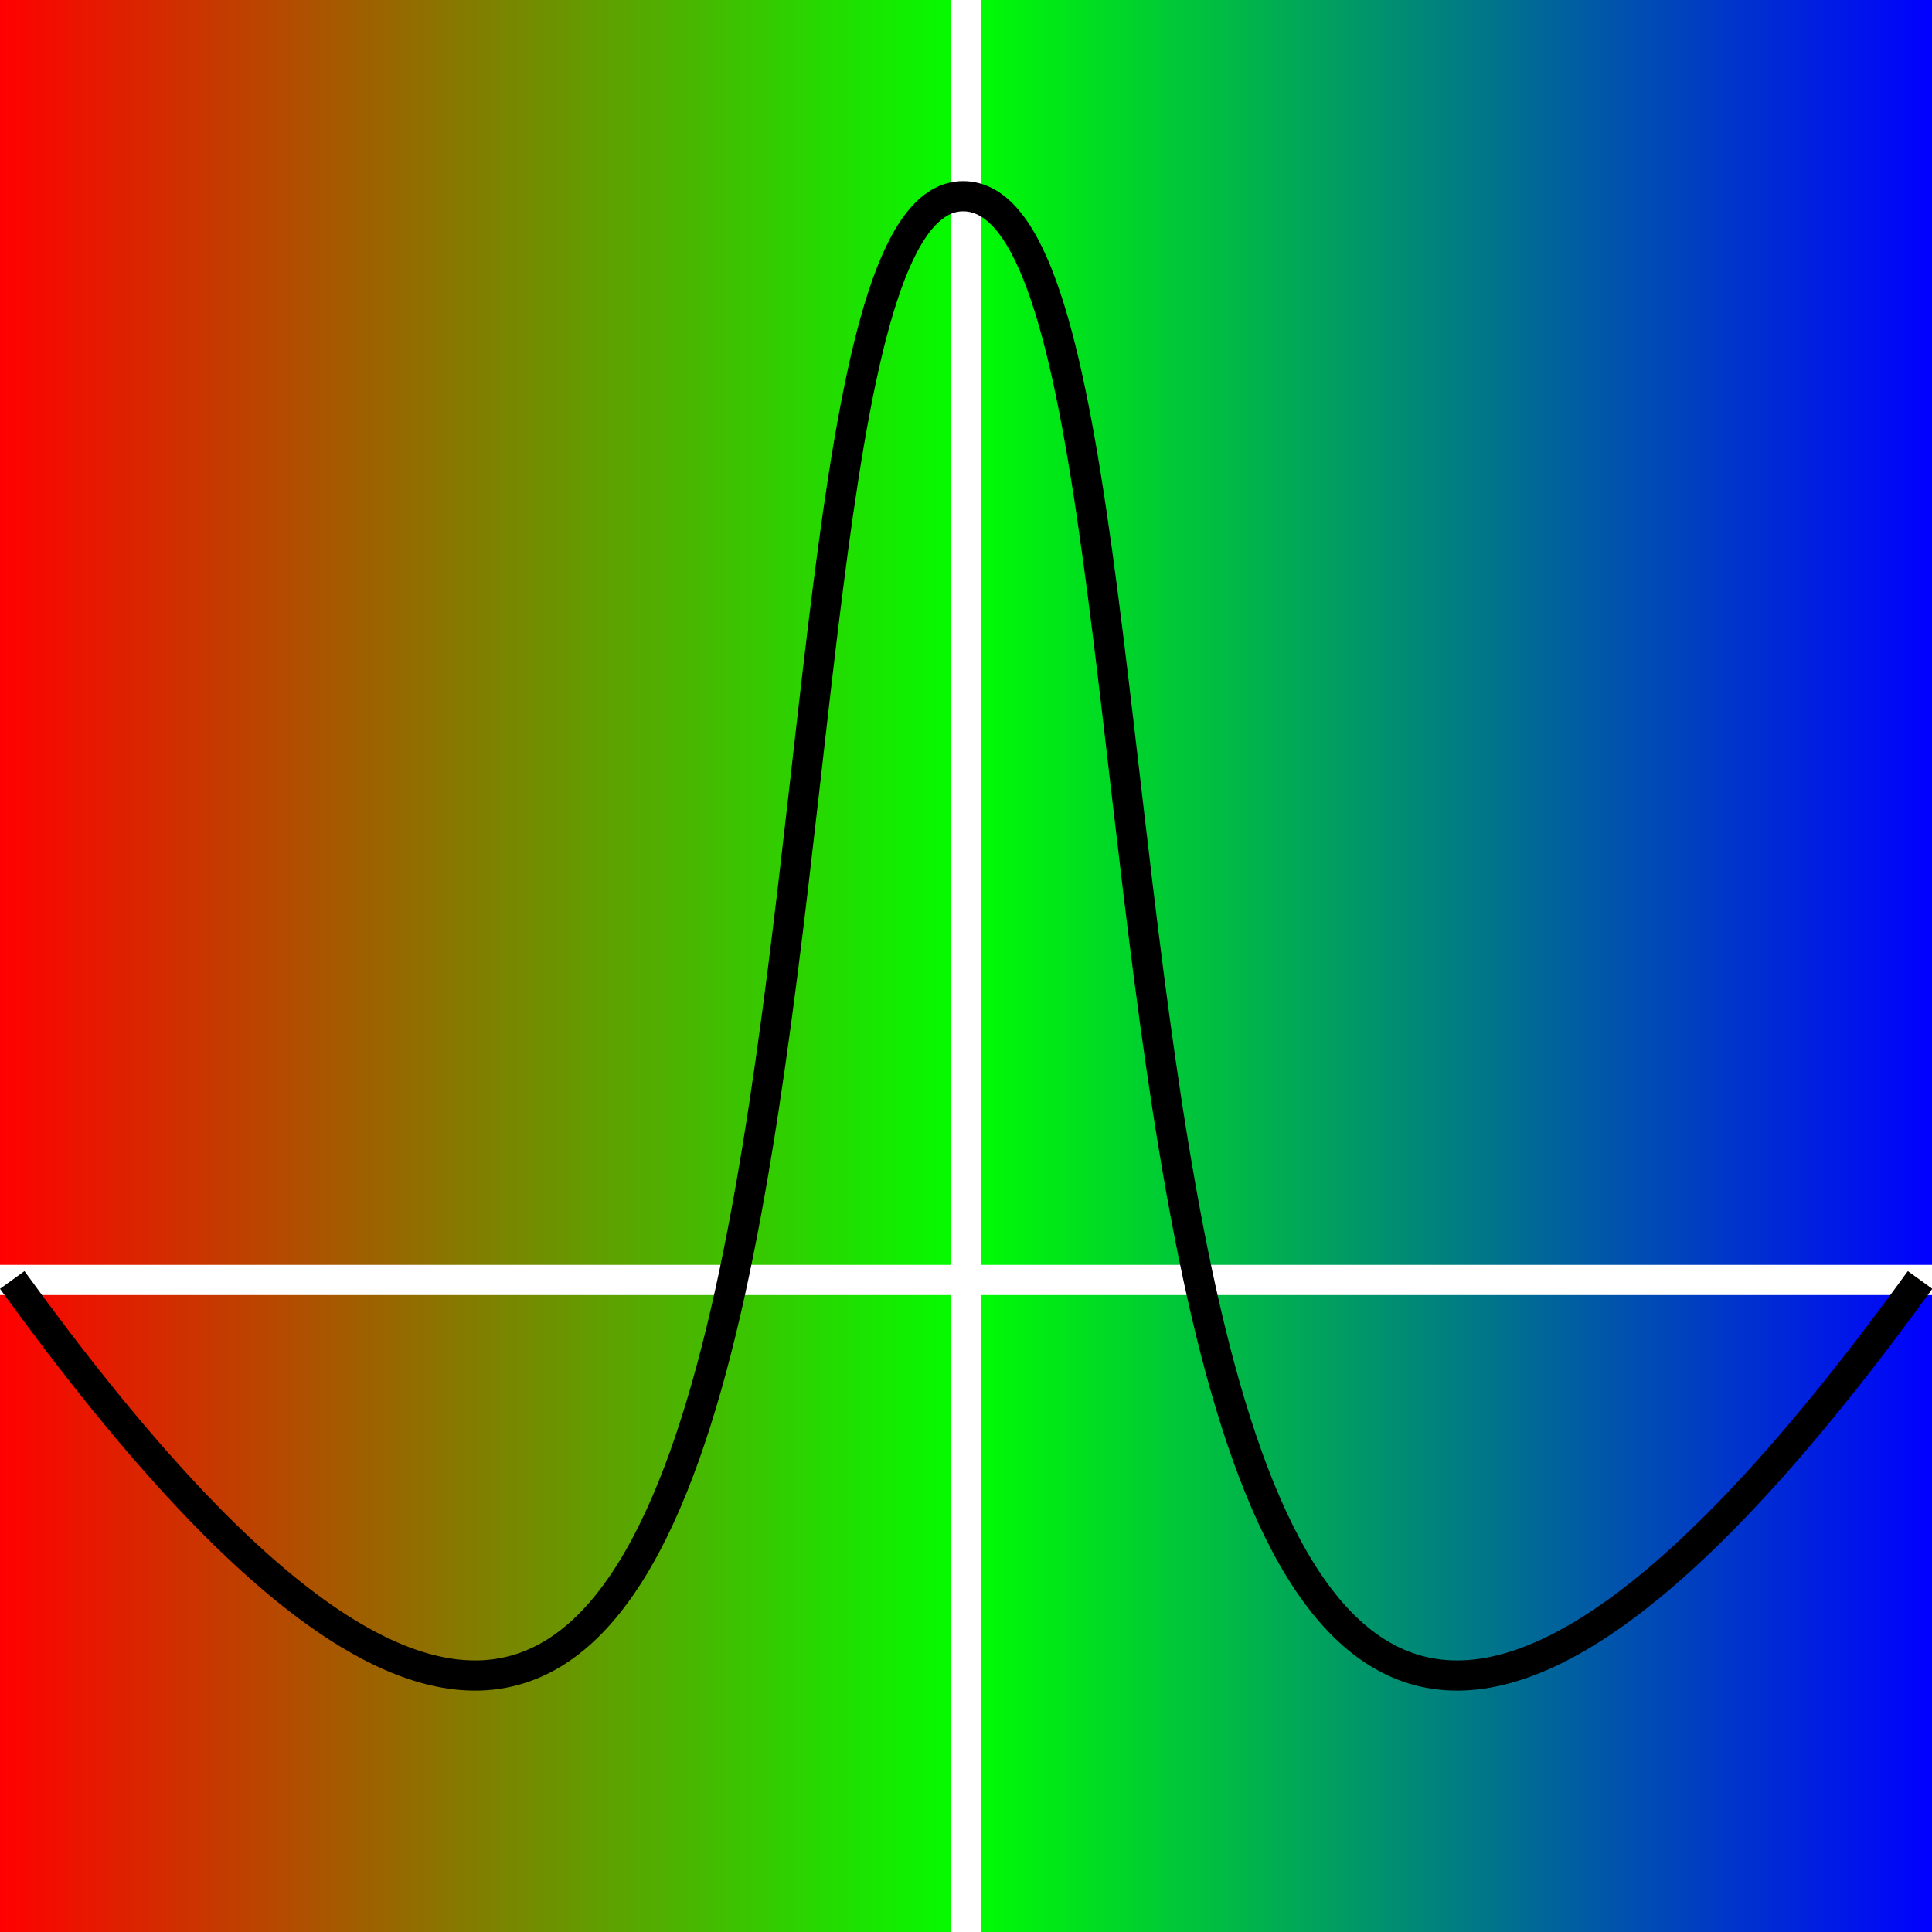
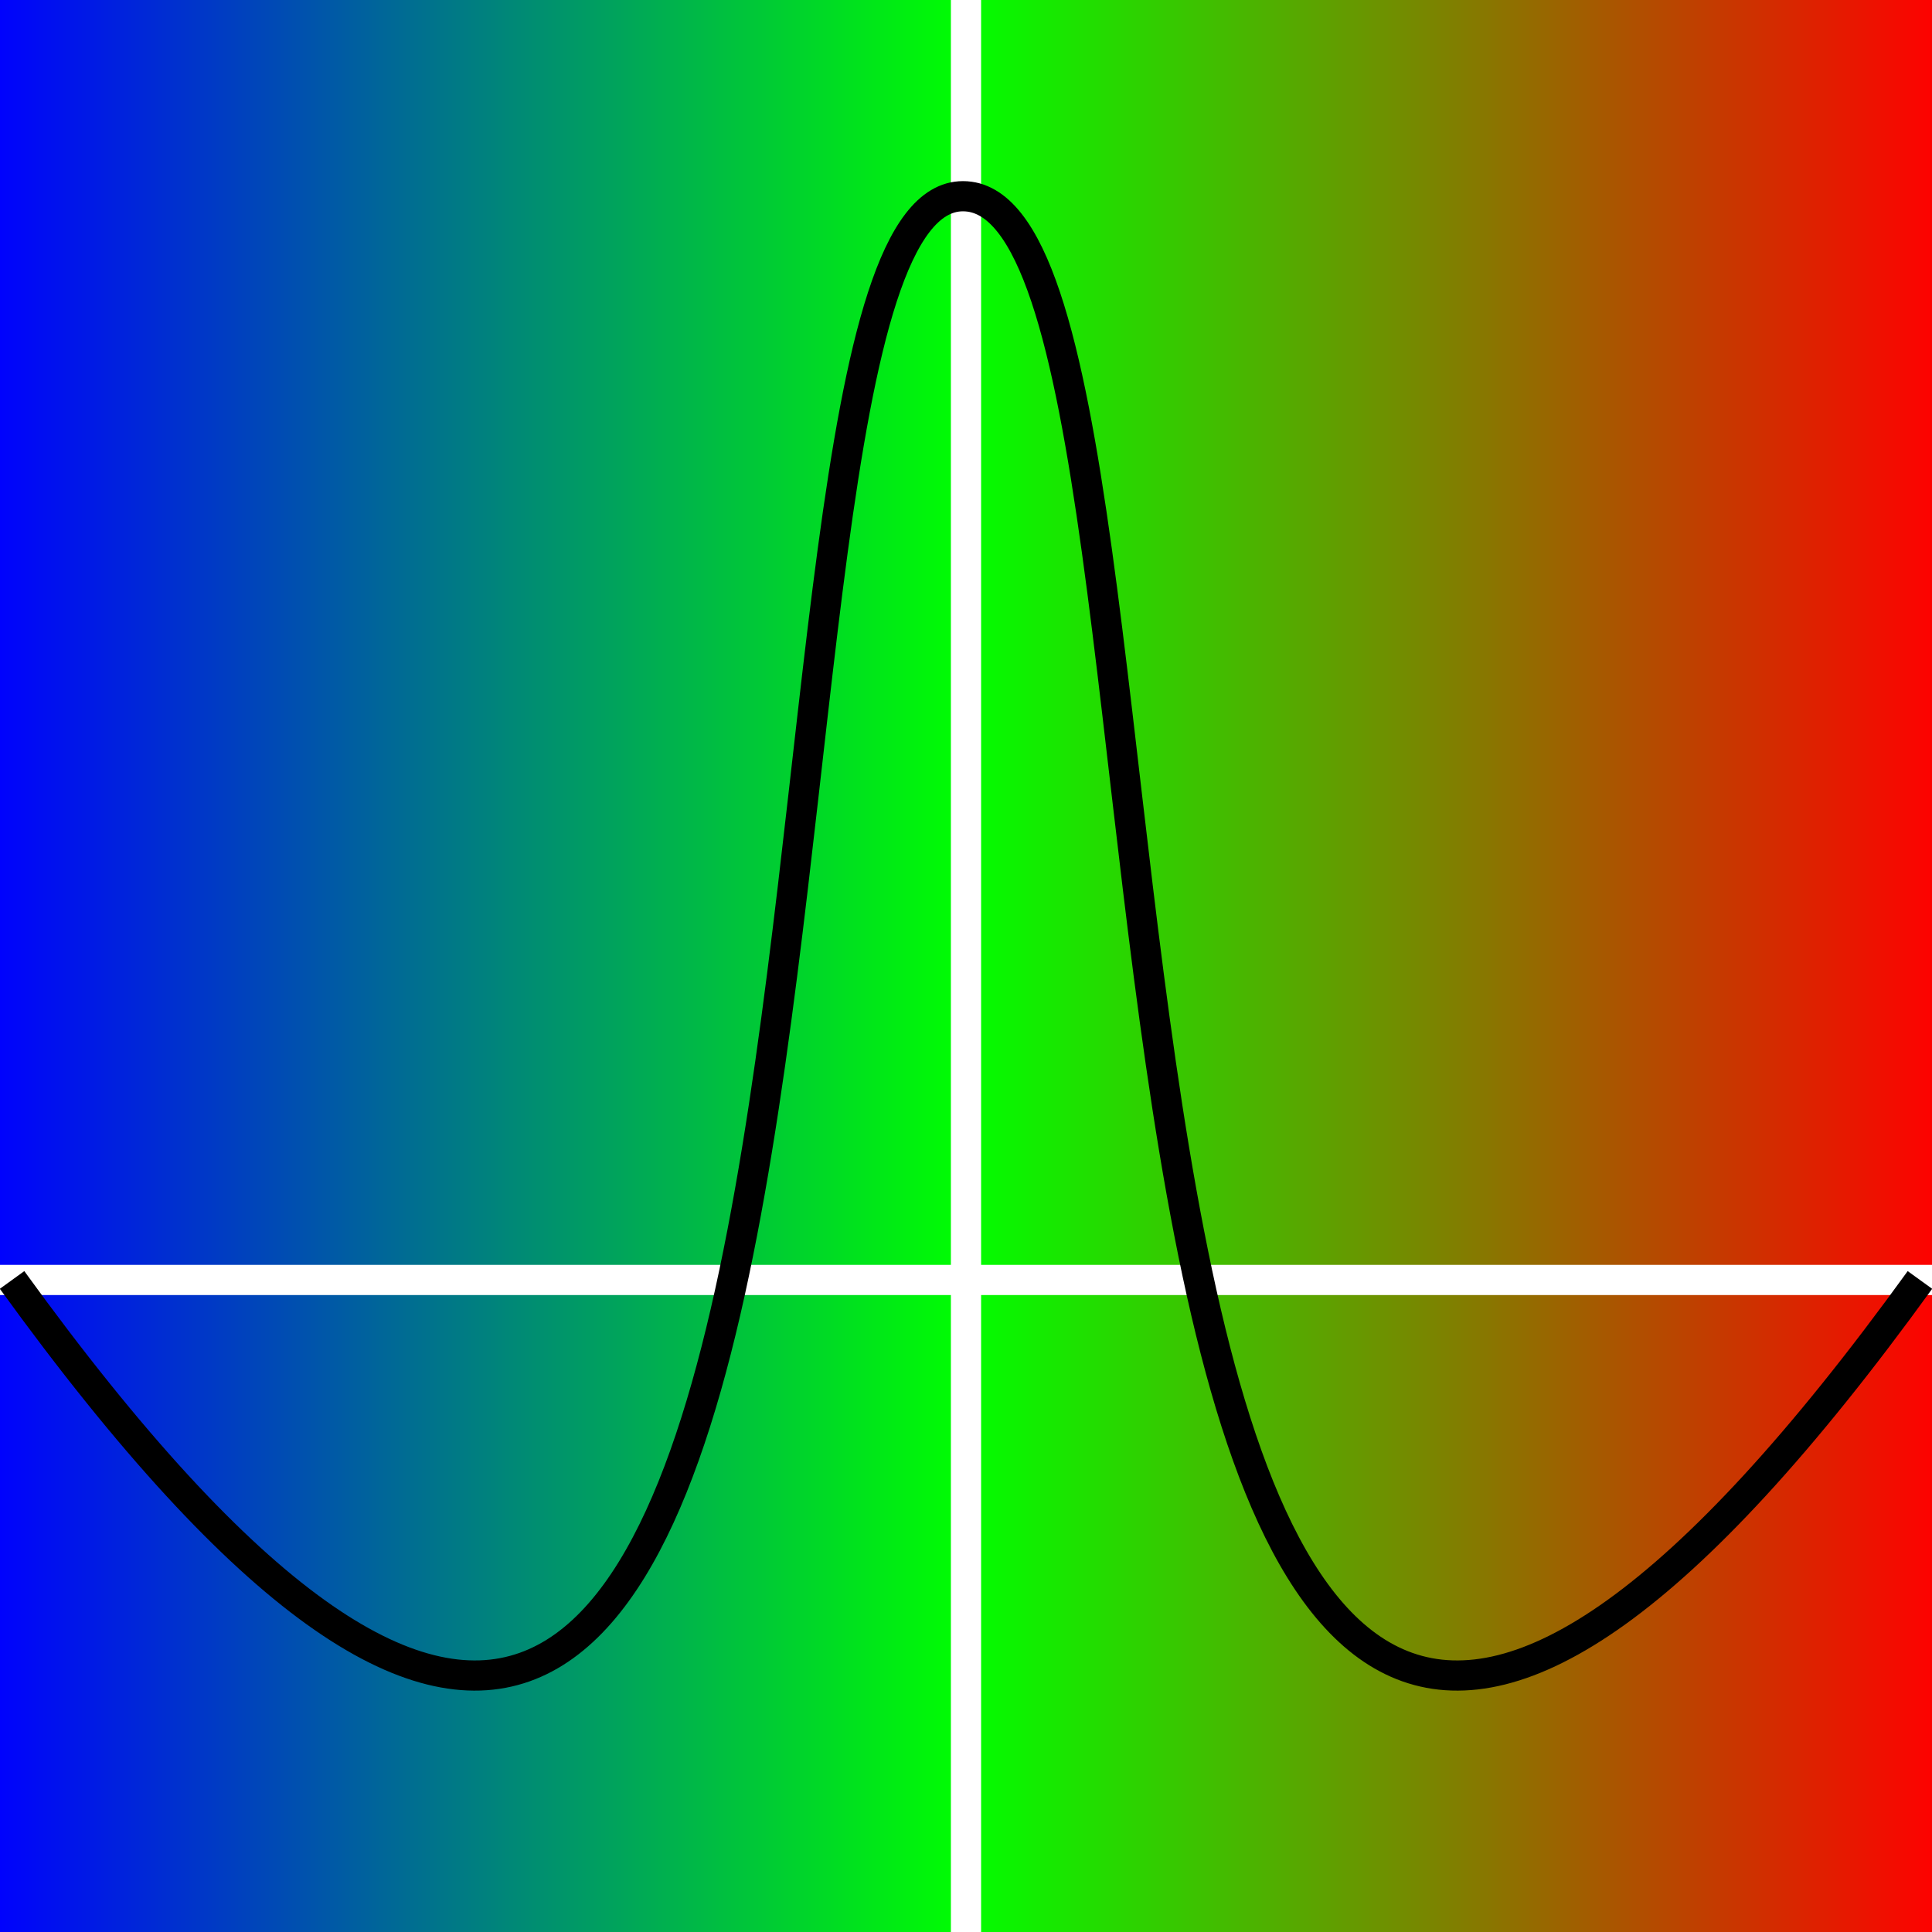
- <svg xmlns="http://www.w3.org/2000/svg" xmlns:xlink="http://www.w3.org/1999/xlink" viewBox="0 0 64 64">
+ <svg xmlns="http://www.w3.org/2000/svg" viewBox="0 0 64 64">
  <defs>
-     <linearGradient id="b" x1="64" x2="0" y1="32" y2="32" gradientUnits="userSpaceOnUse">
+     <linearGradient id="g">
      <stop stop-color="#00f" offset="0" />
      <stop stop-color="#0f0" offset=".5" />
      <stop stop-color="#f00" offset="1" />
    </linearGradient>
  </defs>
-   <rect width="64" height="64" fill="url(#b)" />
+   <rect width="64" height="64" fill="url(#g)" />
  <g fill="none" stroke-width="1px">
-     <path id="a" d="m32 0v64" stroke="#fff" />
-     <use transform="rotate(-90 37.2 37.2)" width="100%" height="100%" xlink:href="#a" />
-     <path d="m.405 42.4c31.6 43.7 22.4-35.9 31.5-35.9 9.31 1e-7.086 79.6 31.7 35.9" stroke="#000" />
+     <path d="M32 0v64" stroke="#fff" />
+     <path d="M0 42.4h64" stroke="#fff" />
+     <path d="m.4 42.4c31.6 43.7 22.4-35.9 31.5-35.9 9.31 1e-7.1 79.6 31.7 35.9" stroke="#000" />
  </g>
</svg>
